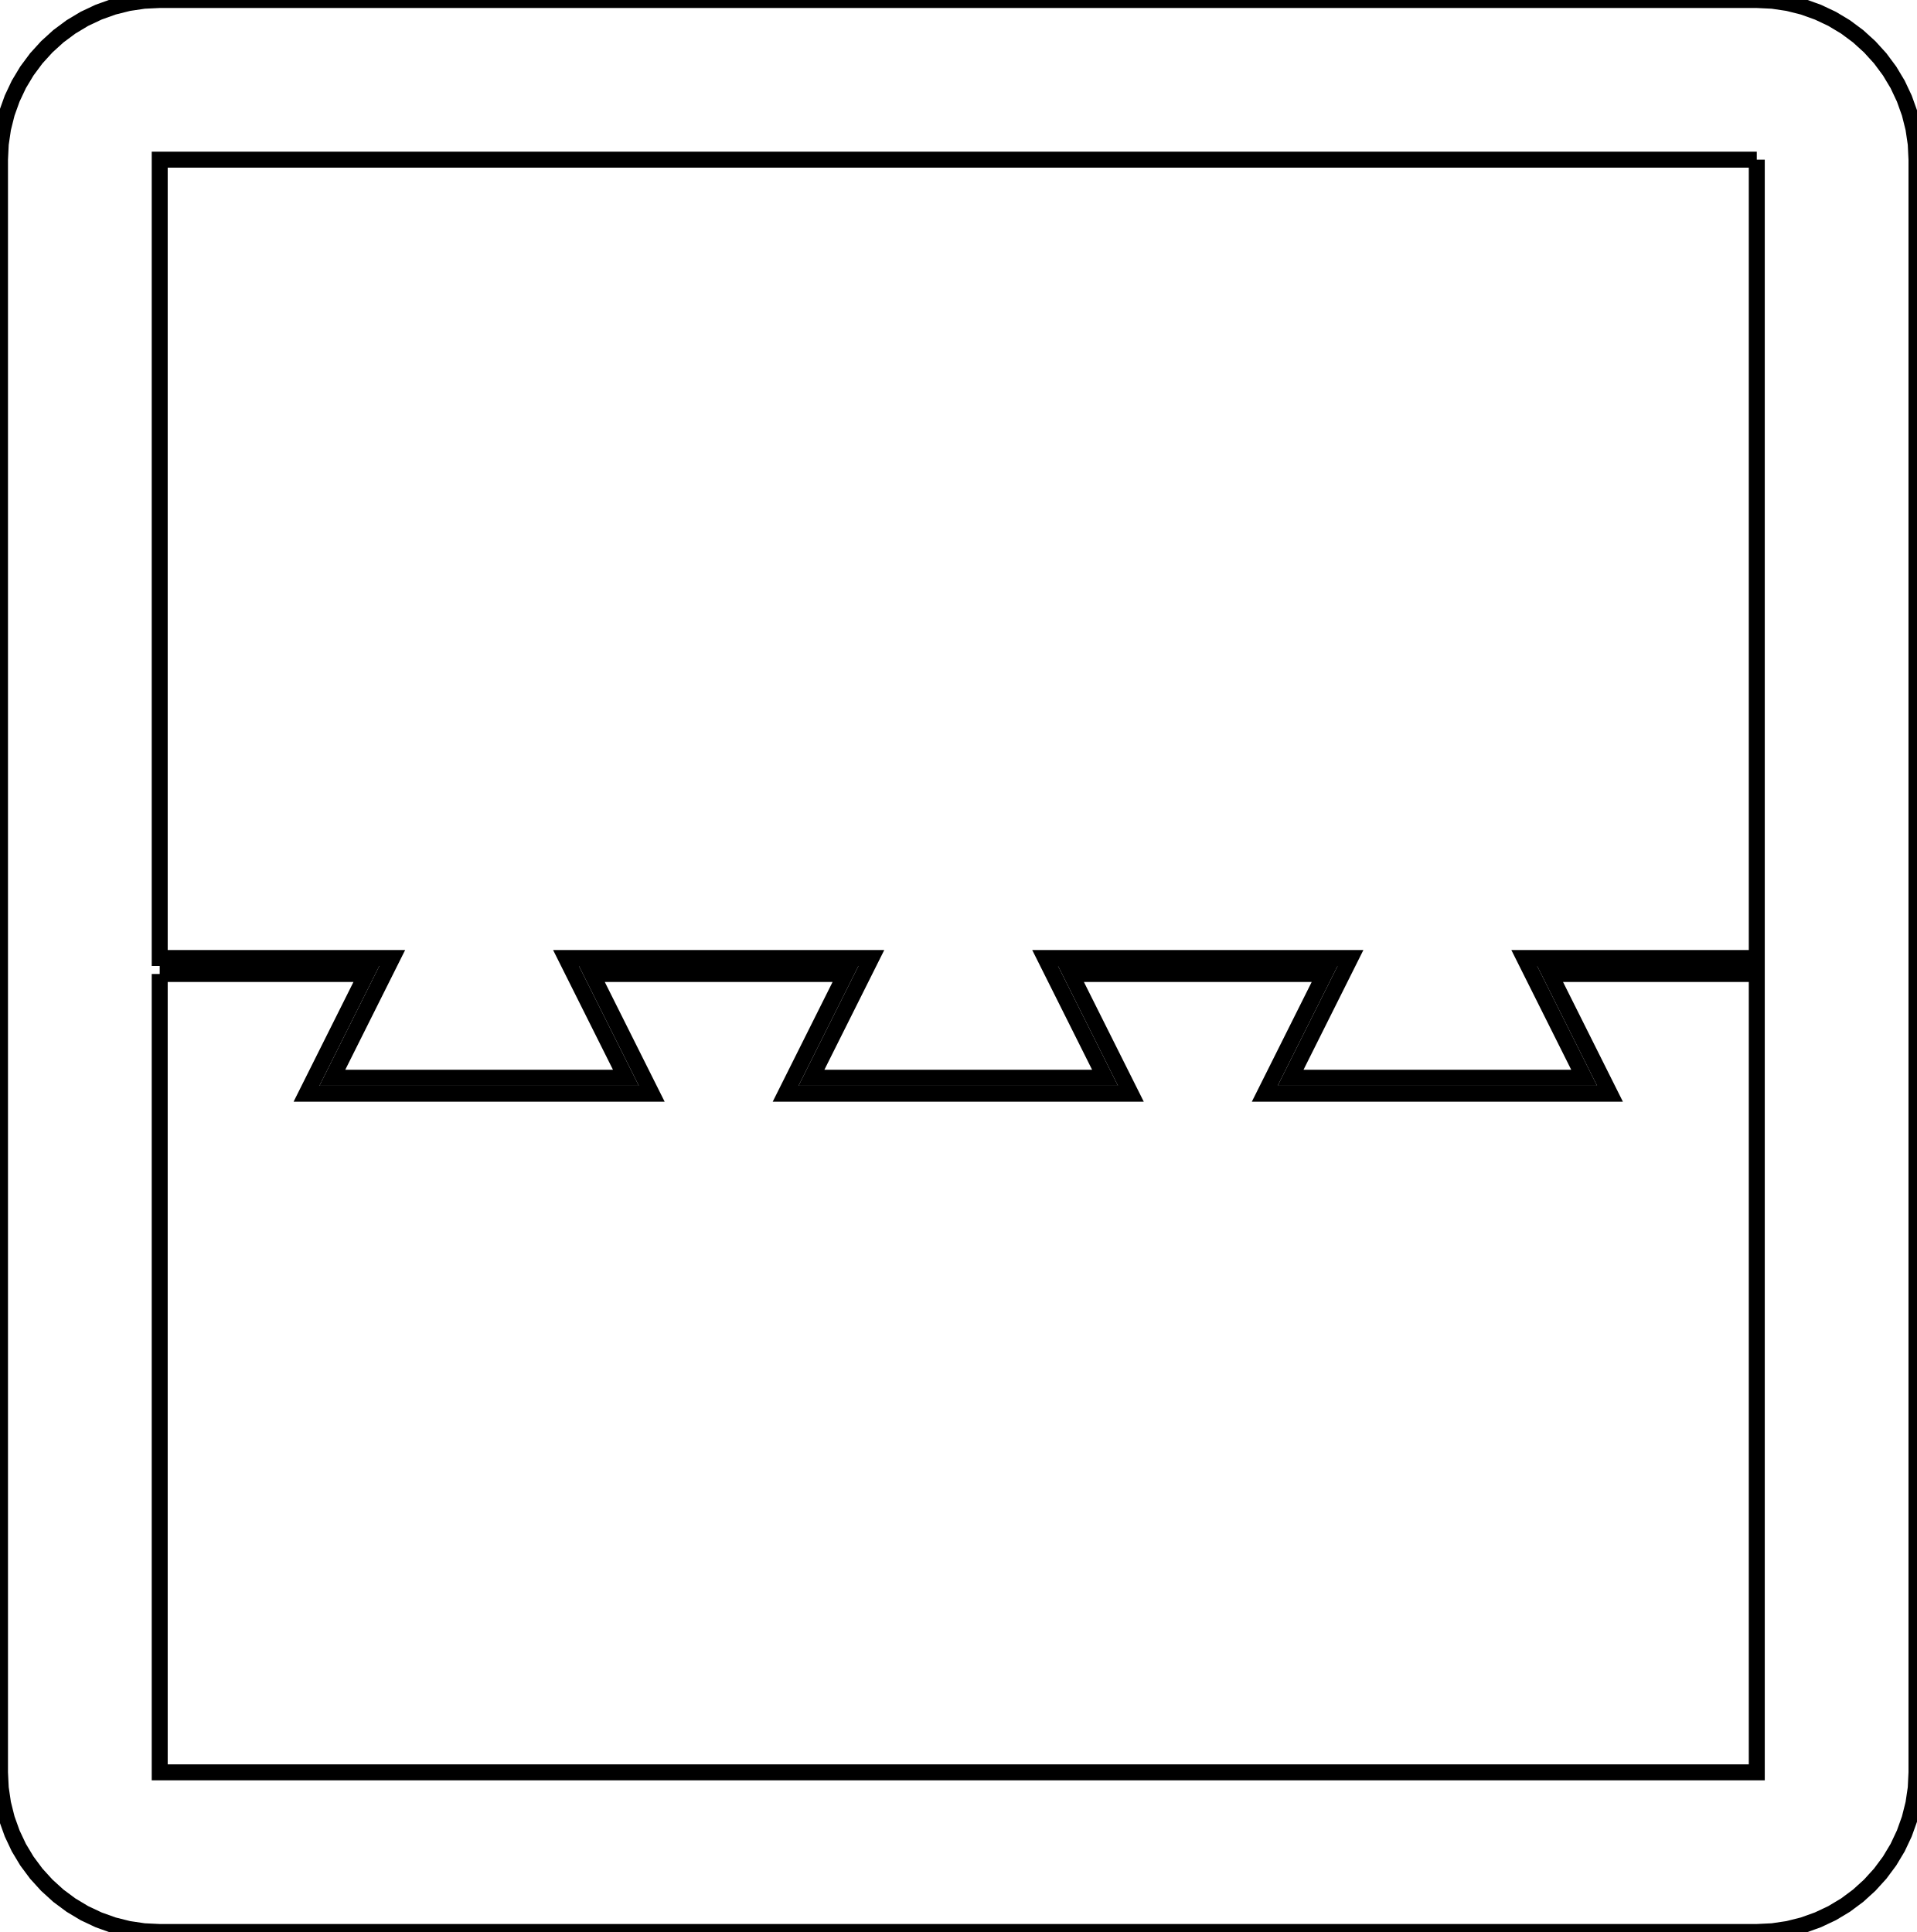
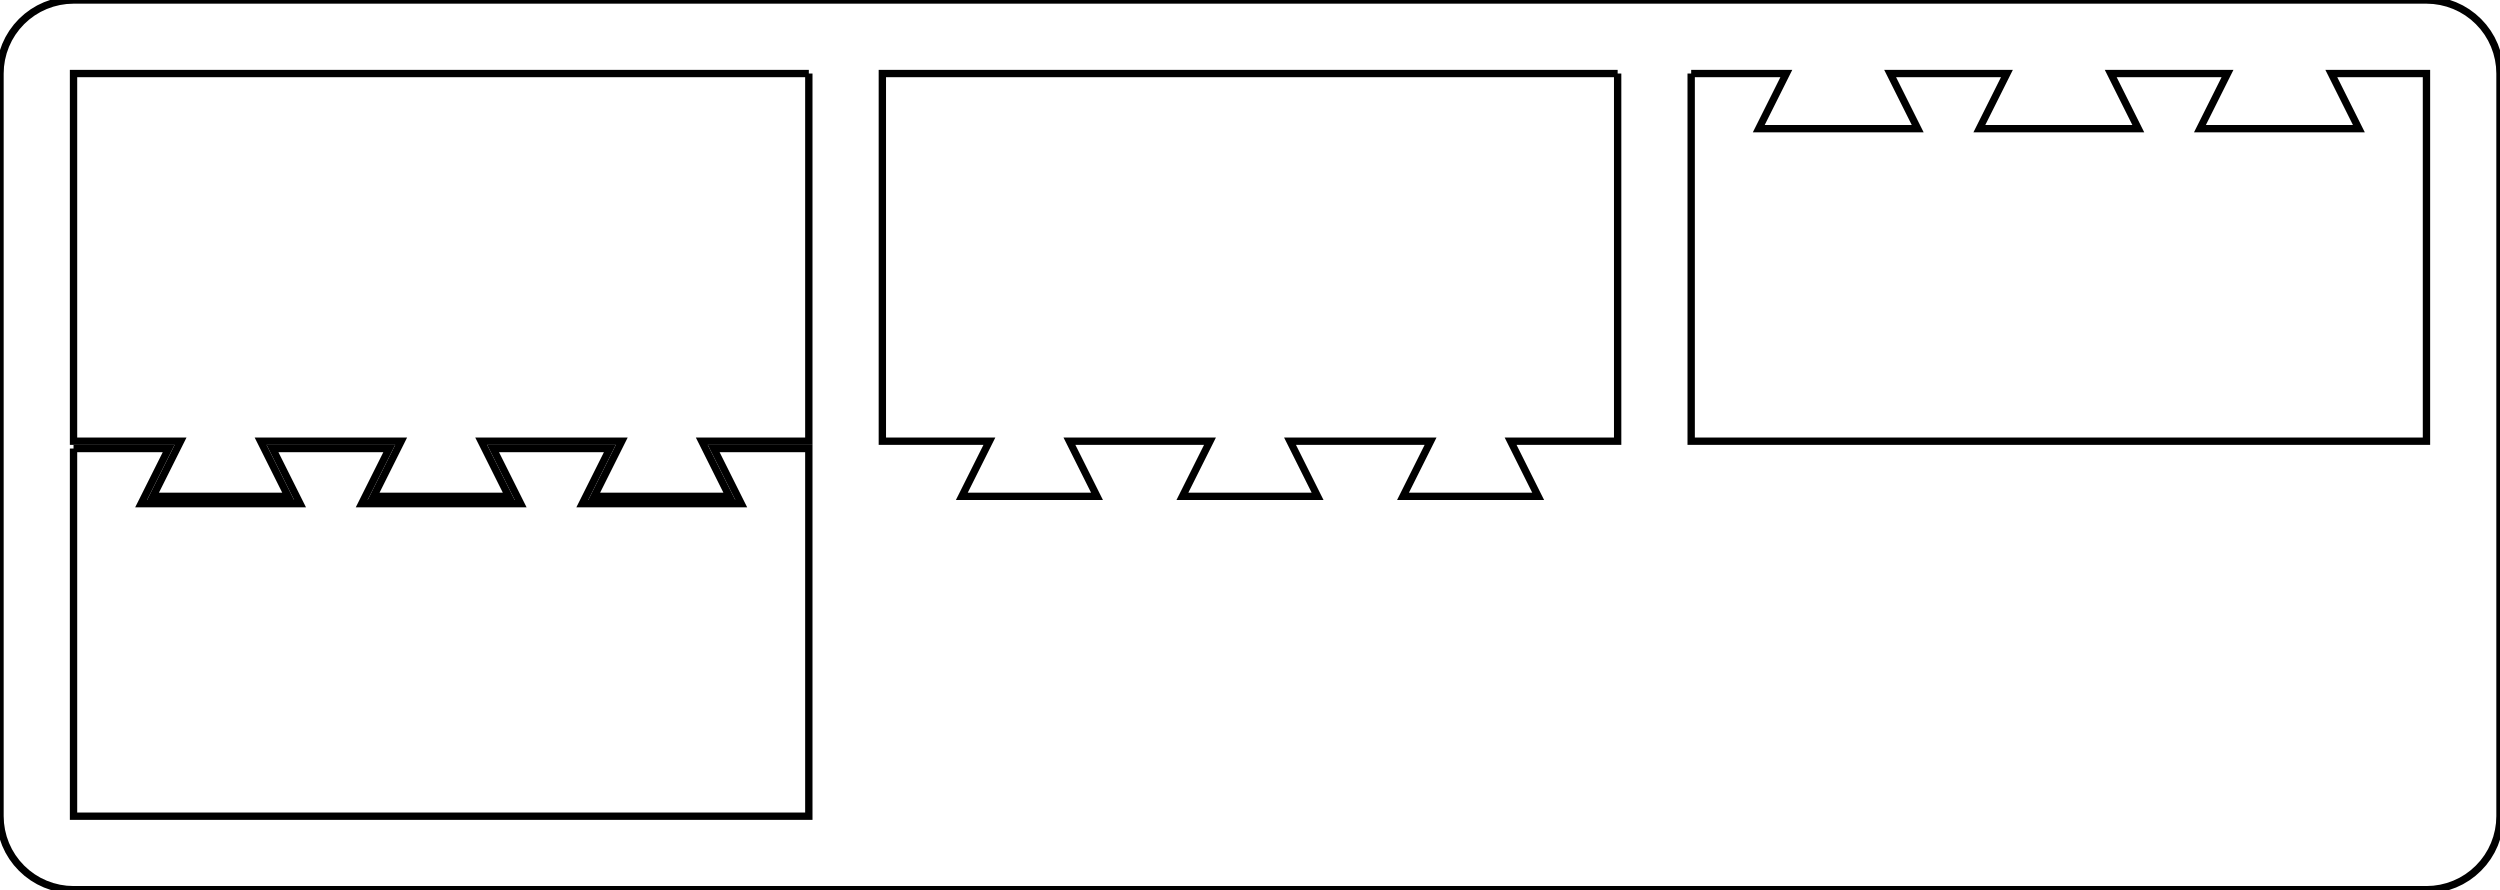
- <svg xmlns="http://www.w3.org/2000/svg" width="120pt" height="121pt" viewBox="0 0 120 121" version="1.1">
+ <svg xmlns="http://www.w3.org/2000/svg" width="340pt" height="121pt" viewBox="0 0 340 121" version="1.1">
  <g id="surface141">
-     <rect x="0" y="0" width="120" height="121" style="fill:rgb(100%,100%,100%);fill-opacity:1;stroke:none;" />
+     <rect x="0" y="0" width="340" height="121" style="fill:rgb(100%,100%,100%);fill-opacity:1;stroke:none;" />
    <path style="fill:none;stroke-width:1;stroke-linecap:butt;stroke-linejoin:miter;stroke:rgb(0%,0%,0%);stroke-opacity:1;stroke-miterlimit:10;" d="M 110 10 L 10 10 L 10 60 L 24.559 60 L 20.809 67.5 L 39.191 67.5 L 35.441 60 L 54.559 60 L 50.809 67.5 L 69.191 67.5 L 65.441 60 L 84.559 60 L 80.809 67.5 L 99.191 67.5 L 95.441 60 L 110 60 L 110 10 " />
    <path style="fill:none;stroke-width:1;stroke-linecap:butt;stroke-linejoin:miter;stroke:rgb(0%,0%,0%);stroke-opacity:1;stroke-miterlimit:10;" d="M 10 61 L 10 111 L 110 111 L 110 61 L 97.059 61 L 100.809 68.5 L 79.191 68.5 L 82.941 61 L 67.059 61 L 70.809 68.5 L 49.191 68.5 L 52.941 61 L 37.059 61 L 40.809 68.5 L 19.191 68.5 L 22.941 61 L 10 61 " />
-     <path style="fill:none;stroke-width:1;stroke-linecap:butt;stroke-linejoin:miter;stroke:rgb(0%,0%,0%);stroke-opacity:1;stroke-miterlimit:10;" d="M 110 0 L 10 0 L 9.02 0.047 L 8.051 0.191 L 7.098 0.43 L 6.172 0.762 L 5.285 1.18 L 4.445 1.684 L 3.656 2.27 L 2.93 2.93 L 2.27 3.656 L 1.684 4.445 L 1.18 5.285 L 0.762 6.172 L 0.43 7.098 L 0.191 8.051 L 0.047 9.02 L 0 10 L 0 111 L 0.047 111.98 L 0.191 112.949 L 0.43 113.902 L 0.762 114.828 L 1.18 115.715 L 1.684 116.555 L 2.27 117.344 L 2.93 118.07 L 3.656 118.73 L 4.445 119.316 L 5.285 119.82 L 6.172 120.238 L 7.098 120.57 L 8.051 120.809 L 9.02 120.953 L 10 121 L 110 121 L 110.98 120.953 L 111.949 120.809 L 112.902 120.57 L 113.828 120.238 L 114.715 119.82 L 115.555 119.316 L 116.344 118.73 L 117.07 118.07 L 117.73 117.344 L 118.316 116.555 L 118.82 115.715 L 119.238 114.828 L 119.57 113.902 L 119.809 112.949 L 119.953 111.98 L 120 111 L 120 10 L 119.953 9.02 L 119.809 8.051 L 119.57 7.098 L 119.238 6.172 L 118.82 5.285 L 118.316 4.445 L 117.73 3.656 L 117.07 2.93 L 116.344 2.27 L 115.555 1.684 L 114.715 1.18 L 113.828 0.762 L 112.902 0.43 L 111.949 0.191 L 110.98 0.047 L 110 0 " />
+     <path style="fill:none;stroke-width:1;stroke-linecap:butt;stroke-linejoin:miter;stroke:rgb(0%,0%,0%);stroke-opacity:1;stroke-miterlimit:10;" d="M 220 10 L 120 10 L 120 60 L 134.559 60 L 130.809 67.5 L 149.191 67.5 L 145.441 60 L 164.559 60 L 160.809 67.5 L 179.191 67.5 L 175.441 60 L 194.559 60 L 190.809 67.5 L 209.191 67.5 L 205.441 60 L 220 60 L 220 10 " />
+     <path style="fill:none;stroke-width:1;stroke-linecap:butt;stroke-linejoin:miter;stroke:rgb(0%,0%,0%);stroke-opacity:1;stroke-miterlimit:10;" d="M 230 10 L 230 60 L 330 60 L 330 10 L 317.059 10 L 320.809 17.5 L 299.191 17.5 L 302.941 10 L 287.059 10 L 290.809 17.5 L 269.191 17.5 L 272.941 10 L 257.059 10 L 260.809 17.5 L 239.191 17.5 L 242.941 10 L 230 10 " />
+     <path style="fill:none;stroke-width:1;stroke-linecap:butt;stroke-linejoin:miter;stroke:rgb(0%,0%,0%);stroke-opacity:1;stroke-miterlimit:10;" d="M 330 0 L 10 0 L 9.02 0.047 L 8.051 0.191 L 7.098 0.43 L 6.172 0.762 L 5.285 1.18 L 4.445 1.684 L 3.656 2.27 L 2.93 2.93 L 2.27 3.656 L 1.684 4.445 L 1.18 5.285 L 0.762 6.172 L 0.43 7.098 L 0.191 8.051 L 0.047 9.02 L 0 10 L 0 111 L 0.047 111.98 L 0.191 112.949 L 0.43 113.902 L 0.762 114.828 L 1.18 115.715 L 1.684 116.555 L 2.27 117.344 L 2.93 118.07 L 3.656 118.73 L 4.445 119.316 L 5.285 119.82 L 6.172 120.238 L 7.098 120.57 L 8.051 120.809 L 9.02 120.953 L 10 121 L 330 121 L 330.98 120.953 L 331.949 120.809 L 332.902 120.57 L 333.828 120.238 L 334.715 119.82 L 335.555 119.316 L 336.344 118.73 L 337.07 118.07 L 337.73 117.344 L 338.316 116.555 L 338.82 115.715 L 339.238 114.828 L 339.57 113.902 L 339.809 112.949 L 339.953 111.98 L 340 111 L 340 10 L 339.953 9.02 L 339.809 8.051 L 339.57 7.098 L 339.238 6.172 L 338.82 5.285 L 338.316 4.445 L 337.73 3.656 L 337.07 2.93 L 336.344 2.27 L 335.555 1.684 L 334.715 1.18 L 333.828 0.762 L 332.902 0.43 L 331.949 0.191 L 330.98 0.047 L 330 0 " />
  </g>
</svg>
